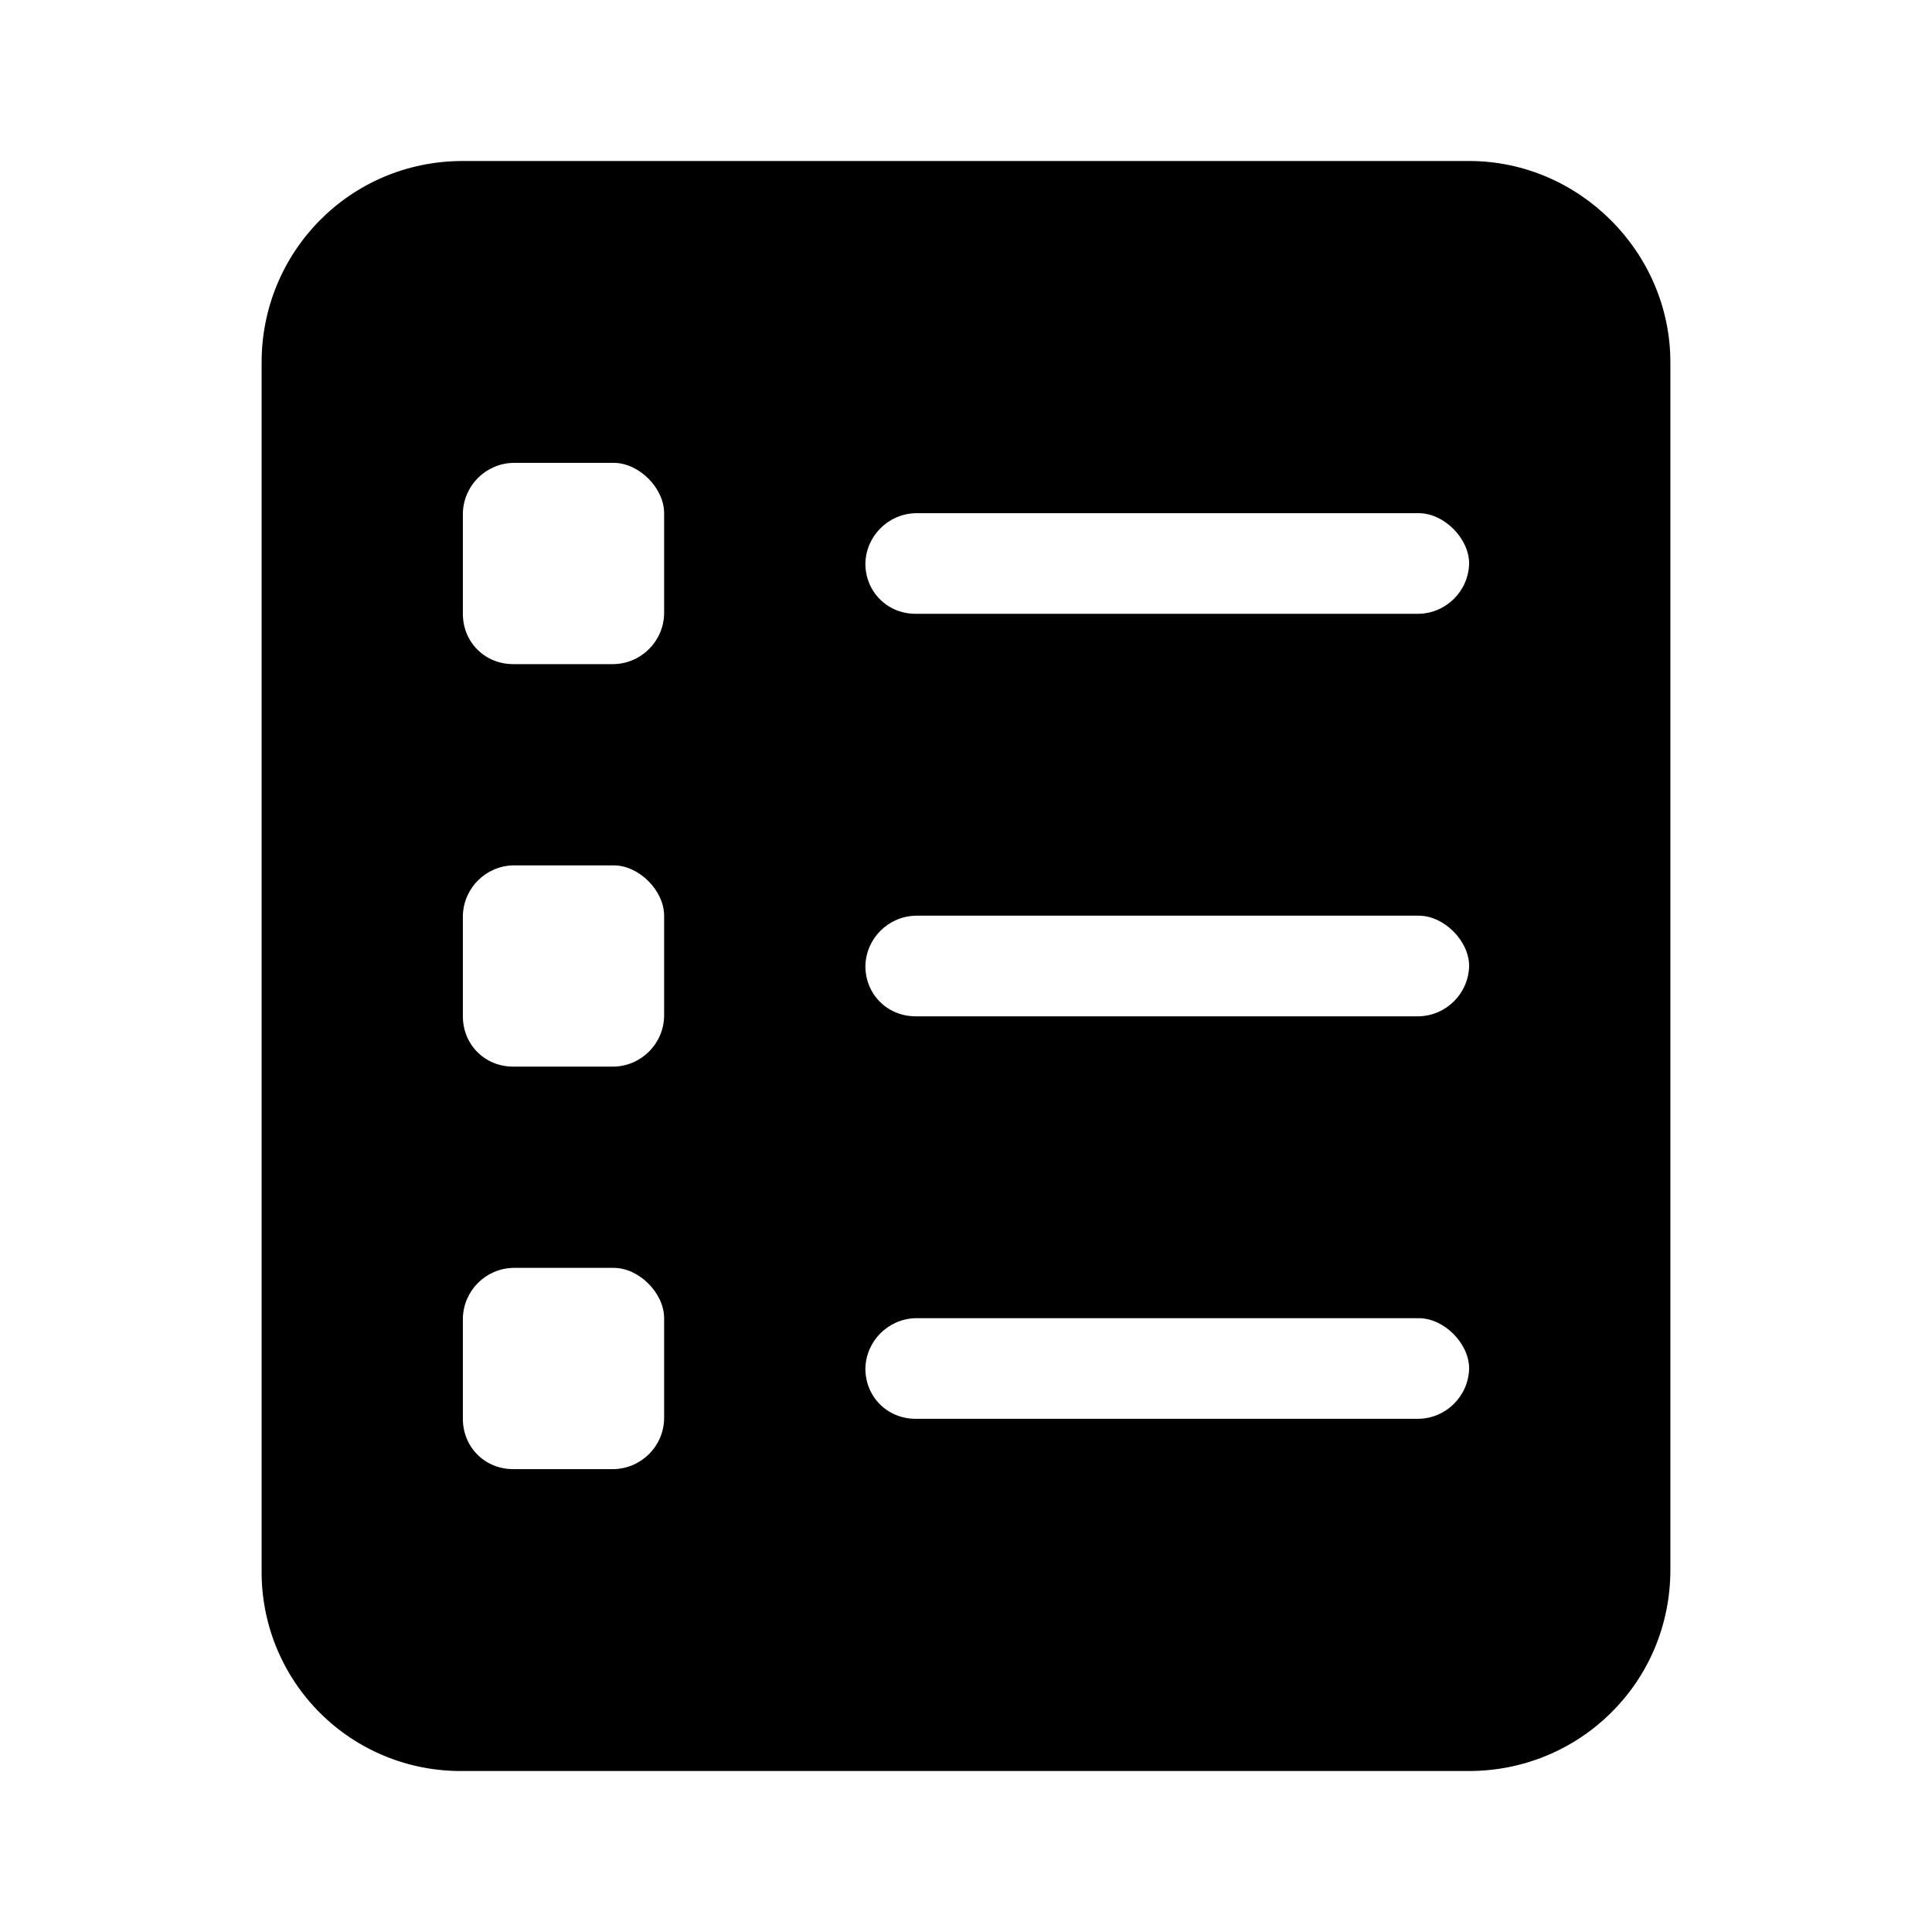
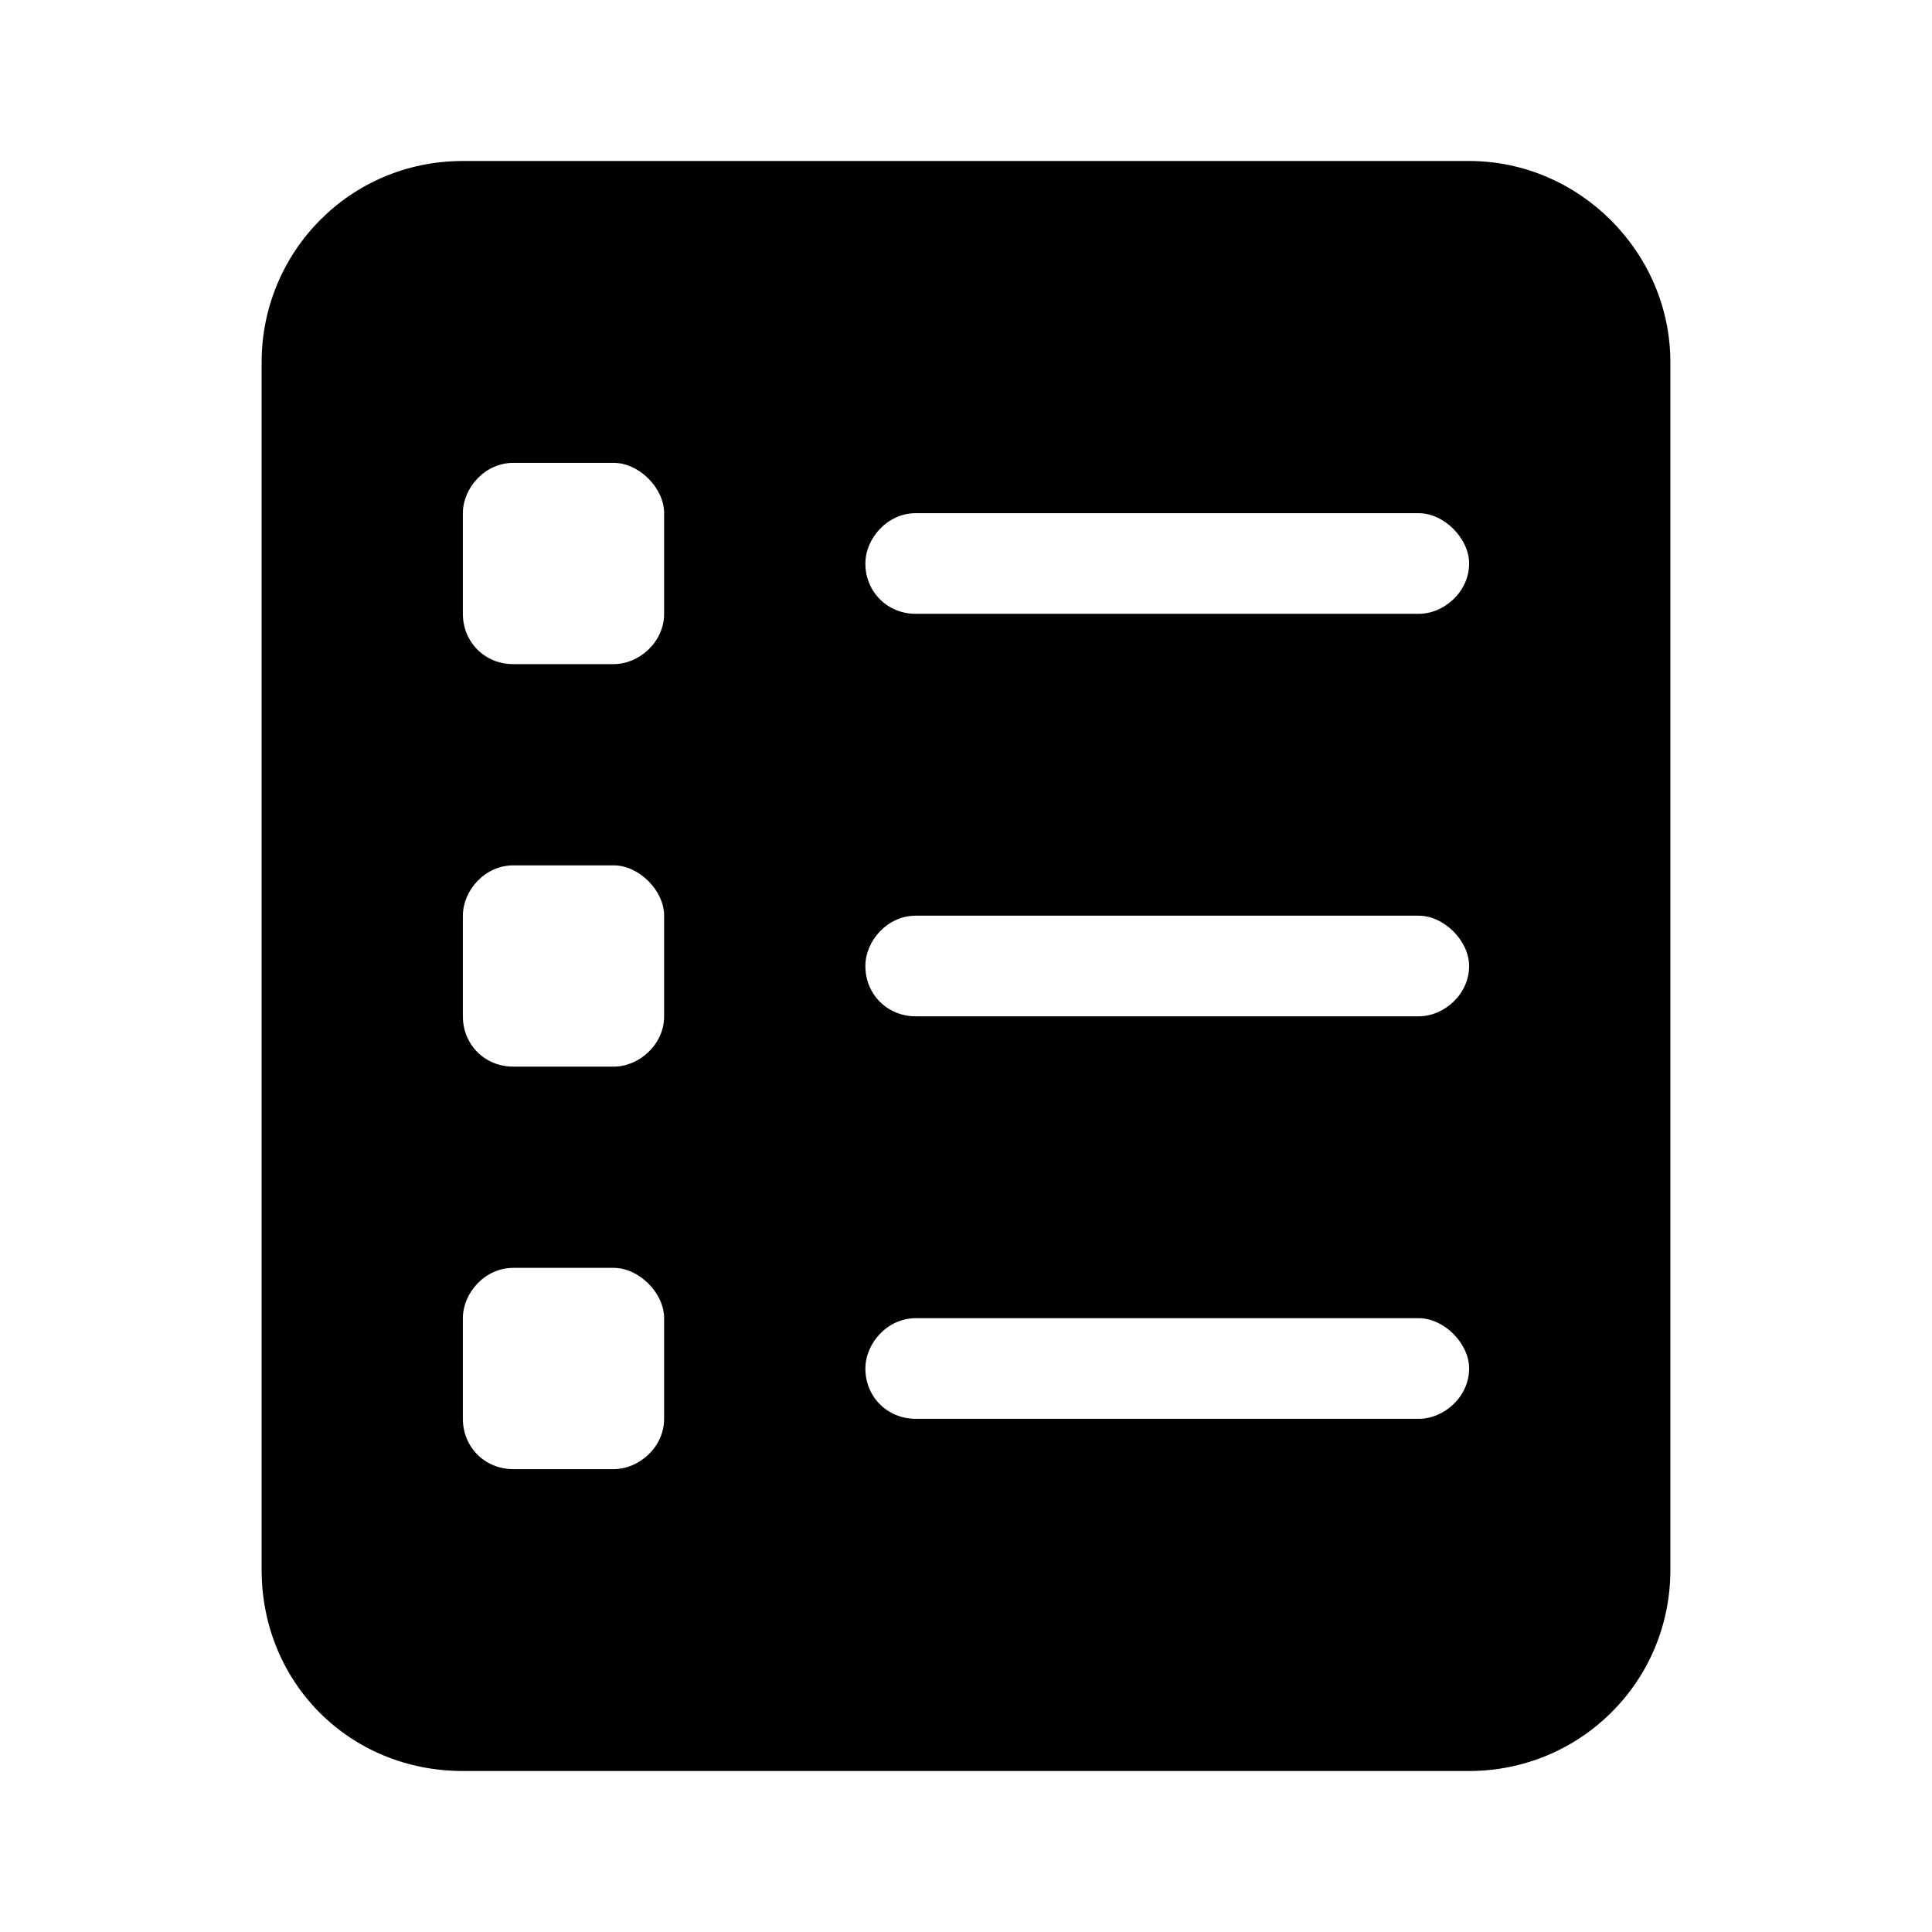
- <svg xmlns="http://www.w3.org/2000/svg" width="24" height="24" fill="currentColor" class="icon-ballot-solid" viewBox="0 0 24 24">
-   <path d="M5.75 2h12.5c1.367 0 2.5 1.133 2.5 2.5v15c0 1.406-1.133 2.5-2.5 2.5H5.75a2.47 2.47 0 0 1-2.5-2.5v-15c0-1.367 1.094-2.5 2.5-2.5m0 4.375v1.25c0 .352.273.625.625.625h1.25a.64.64 0 0 0 .625-.625v-1.25c0-.312-.312-.625-.625-.625h-1.25a.64.64 0 0 0-.625.625m0 5v1.25c0 .352.273.625.625.625h1.25a.64.64 0 0 0 .625-.625v-1.25c0-.312-.312-.625-.625-.625h-1.25a.64.64 0 0 0-.625.625m.625 4.375a.64.64 0 0 0-.625.625v1.25c0 .352.273.625.625.625h1.25a.64.64 0 0 0 .625-.625v-1.25c0-.312-.312-.625-.625-.625zM10.75 17c0 .352.273.625.625.625h6.25A.64.64 0 0 0 18.25 17c0-.312-.312-.625-.625-.625h-6.25a.64.64 0 0 0-.625.625m.625-10.625A.64.64 0 0 0 10.75 7c0 .352.273.625.625.625h6.25A.64.64 0 0 0 18.25 7c0-.312-.312-.625-.625-.625zM10.75 12c0 .352.273.625.625.625h6.25A.64.64 0 0 0 18.25 12c0-.312-.312-.625-.625-.625h-6.25a.64.64 0 0 0-.625.625" />
+ <svg xmlns="http://www.w3.org/2000/svg" width="24" height="24" fill="currentcolor" class="icon-ballot-solid" viewBox="0 0 24 24">
+   <path d="M5.75 2H18.25C19.617 2 20.75 3.133 20.75 4.5V19.5C20.75 20.906 19.617 22 18.25 22H5.75C4.344 22 3.25 20.906 3.25 19.5V4.5C3.25 3.133 4.344 2 5.75 2ZM5.75 6.375V7.625C5.75 7.977 6.023 8.25 6.375 8.25H7.625C7.938 8.25 8.25 7.977 8.25 7.625V6.375C8.25 6.062 7.938 5.75 7.625 5.75H6.375C6.023 5.75 5.75 6.062 5.75 6.375ZM5.75 11.375V12.625C5.75 12.977 6.023 13.25 6.375 13.25H7.625C7.938 13.25 8.25 12.977 8.25 12.625V11.375C8.25 11.062 7.938 10.75 7.625 10.75H6.375C6.023 10.75 5.75 11.062 5.75 11.375ZM6.375 15.75C6.023 15.75 5.75 16.062 5.75 16.375V17.625C5.75 17.977 6.023 18.25 6.375 18.25H7.625C7.938 18.25 8.25 17.977 8.25 17.625V16.375C8.25 16.062 7.938 15.75 7.625 15.75H6.375ZM10.75 17C10.75 17.352 11.023 17.625 11.375 17.625H17.625C17.938 17.625 18.25 17.352 18.25 17C18.25 16.688 17.938 16.375 17.625 16.375H11.375C11.023 16.375 10.75 16.688 10.75 17ZM11.375 6.375C11.023 6.375 10.75 6.688 10.75 7C10.75 7.352 11.023 7.625 11.375 7.625H17.625C17.938 7.625 18.25 7.352 18.25 7C18.25 6.688 17.938 6.375 17.625 6.375H11.375ZM10.75 12C10.75 12.352 11.023 12.625 11.375 12.625H17.625C17.938 12.625 18.25 12.352 18.25 12C18.25 11.688 17.938 11.375 17.625 11.375H11.375C11.023 11.375 10.75 11.688 10.75 12Z" />
</svg>
